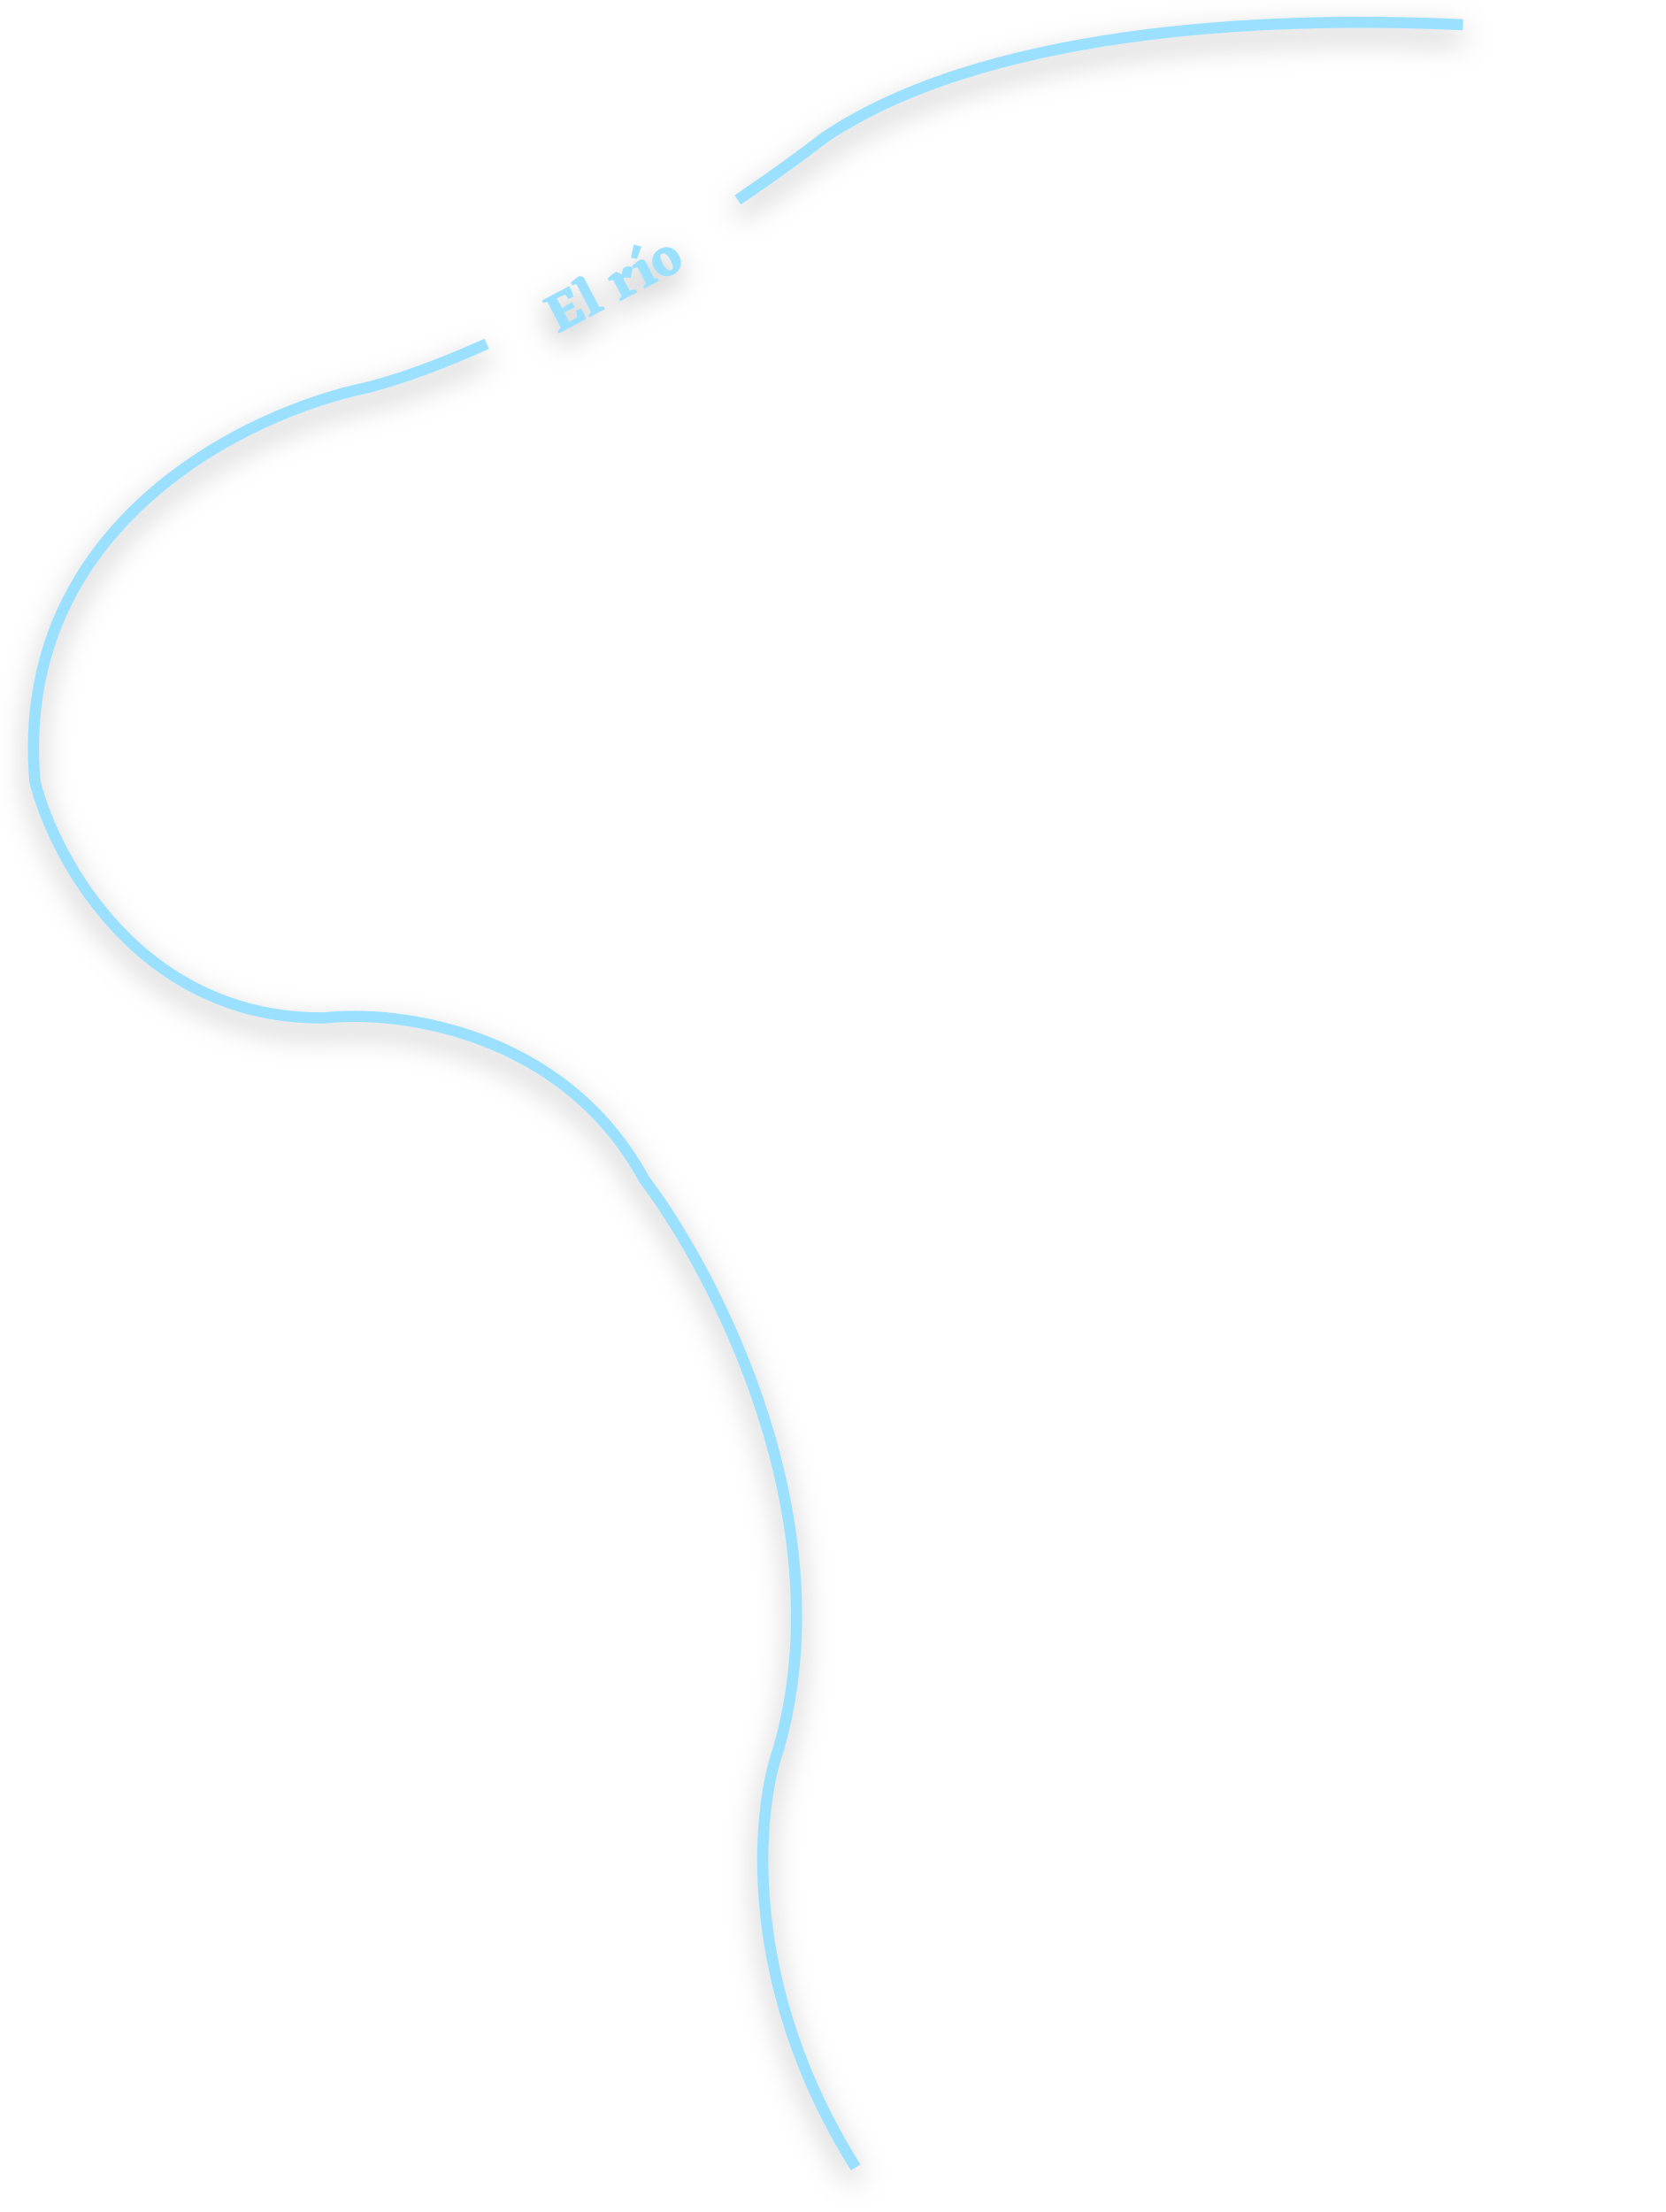
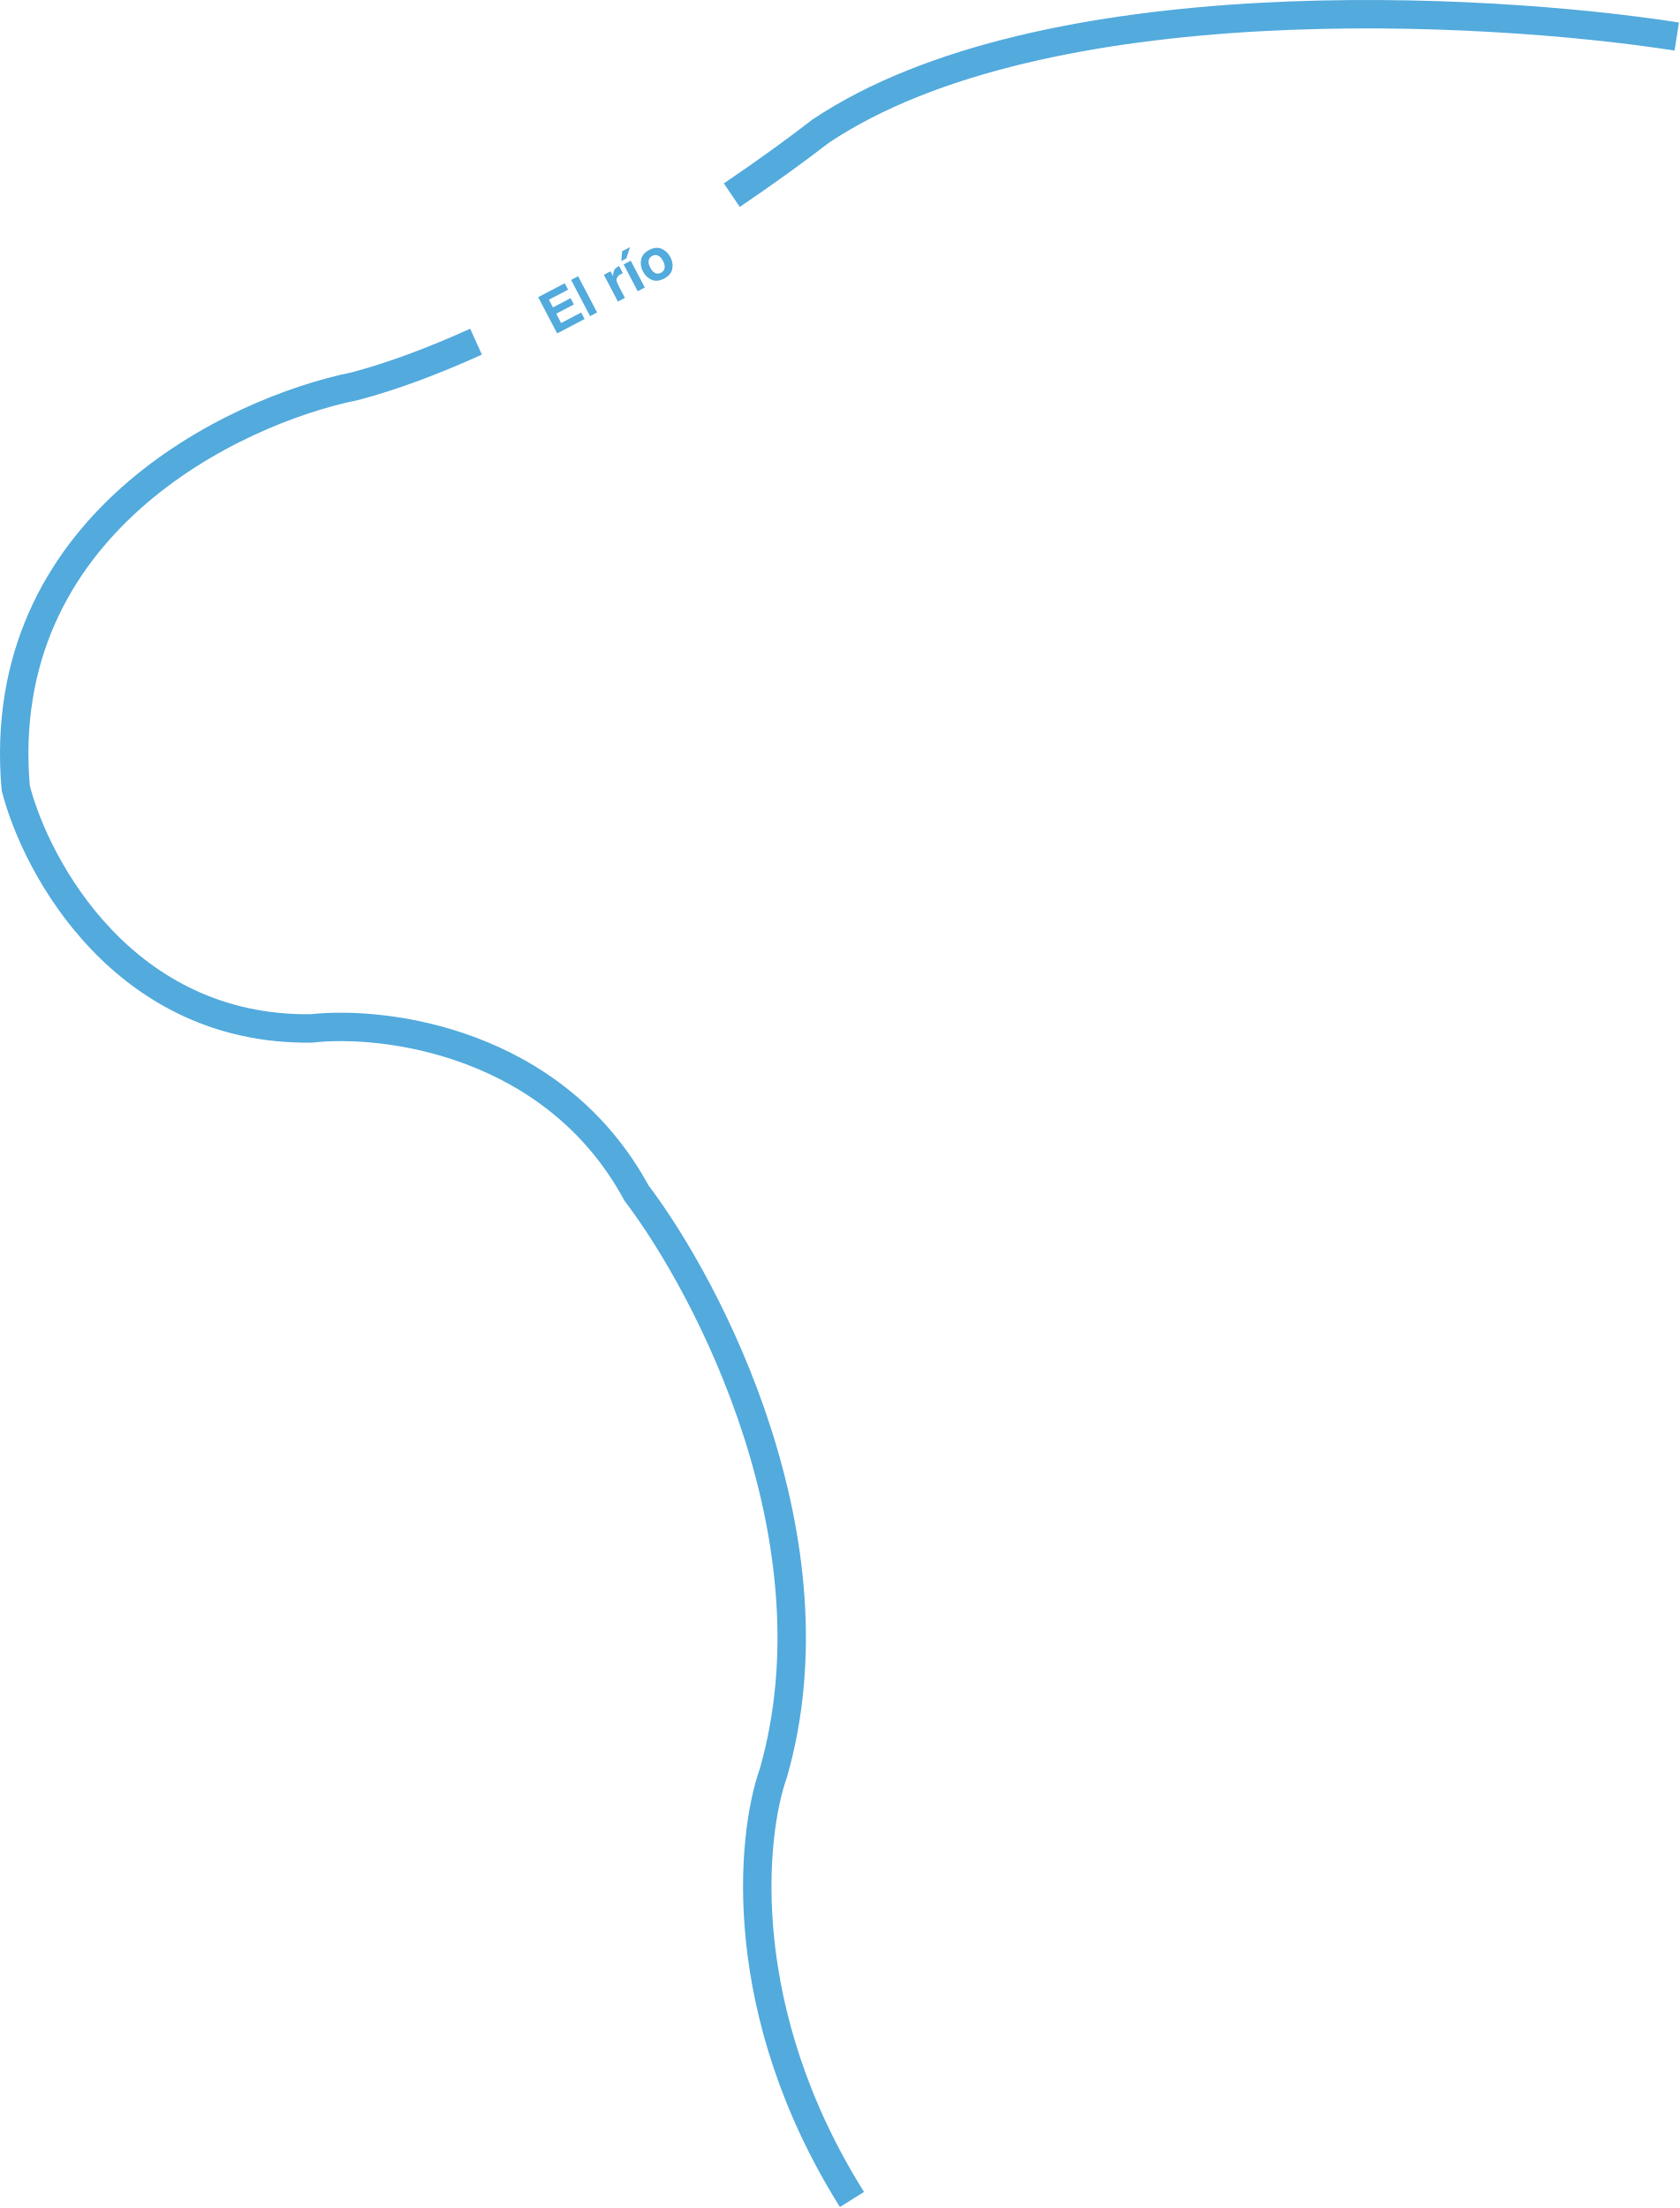
- <svg xmlns="http://www.w3.org/2000/svg" width="597" height="793" viewBox="0 0 597 793" fill="none">
-   <g filter="url(#filter0_d)">
-     <path d="M306.776 777C265.402 710.983 271.126 649.374 279.16 626.822C302.458 545.223 256.732 456.825 230.956 422.825C202.035 369.52 142.584 362.002 116.474 364.907C50.998 365.727 19.9 308.867 12.536 280.335C4.502 188.076 88.857 147.584 132.039 138.87C145.576 135.274 159.98 129.806 174.5 123.234M264.5 71.681C277.194 63.075 287.954 55.215 295.73 49.173C352.22 11.424 449.414 5.33 524.5 8.87" stroke="#9BE1FF" stroke-width="4" />
-     <path d="M208.393 110.571C209.023 111.717 209.595 112.982 210.11 114.368L200.348 119.48L199.945 118.969C200.233 118.427 200.589 117.887 201.014 117.348L196.199 108.152L194.768 108.653L194.294 107.705L204.092 102.574L204.323 102.972C204.892 104.059 205.333 105.175 205.647 106.32L203.875 107.248L202.61 105.608L199.638 106.916L201.512 110.495L205.057 108.254L206.059 110.168L202.273 111.948L204.091 115.42L206.947 113.631L206.564 111.348L208.393 110.571ZM214.82 110.005C215.433 109.91 215.966 109.894 216.421 109.957L216.84 110.844L211.223 113.785L210.863 113.183C211.153 112.731 211.497 112.295 211.894 111.876L206.624 101.812L205.192 102.269L204.64 101.429C205.446 100.555 206.501 99.724 207.805 98.936L209.225 99.321L214.82 110.005ZM223.527 99.936L225.726 104.135C226.617 103.91 227.39 103.821 228.047 103.868L228.467 104.755L222.23 108.021L221.87 107.419C222.125 107.015 222.46 106.591 222.875 106.148L219.804 100.283L218.363 100.722L217.829 99.918C218.67 98.966 219.724 98.135 220.993 97.425L222.646 98.253L222.813 98.572L223.387 96.262C223.533 96.11 223.742 95.963 224.014 95.821C224.486 95.573 224.979 95.466 225.493 95.498C226.018 95.524 226.469 95.709 226.845 96.054L226.153 99.69C225.015 99.443 224.195 99.414 223.691 99.602L223.527 99.936ZM234.538 99.746C235.062 99.713 235.504 99.722 235.862 99.775L236.282 100.662L230.949 103.455L230.589 102.853C230.843 102.449 231.178 102.025 231.593 101.582L228.578 95.824L227.137 96.262L226.603 95.458C227.444 94.506 228.499 93.675 229.768 92.966L231.17 93.315L234.538 99.746ZM226.224 92.451L227.209 87.691L230.004 88.372L229.499 89.607L228.617 92.191L228.397 92.848L226.224 92.451ZM234.506 96.106C233.807 94.771 233.654 93.459 234.048 92.169C234.441 90.88 235.281 89.898 236.569 89.223C237.856 88.549 239.139 88.427 240.418 88.856C241.696 89.285 242.694 90.185 243.411 91.555C244.123 92.913 244.294 94.231 243.924 95.508C243.56 96.768 242.74 97.731 241.465 98.399C240.165 99.08 238.856 99.209 237.536 98.786C236.221 98.346 235.211 97.452 234.506 96.106ZM241.168 96.41C241.432 95.85 241.18 94.838 240.413 93.374C239.318 91.283 238.292 90.488 237.336 90.989C237.04 91.144 236.844 91.329 236.747 91.546C236.64 92.204 236.933 93.195 237.625 94.517C238.096 95.415 238.603 96.082 239.148 96.519C239.687 96.945 240.21 97.024 240.718 96.758C240.883 96.672 241.033 96.556 241.168 96.41Z" fill="#9BE1FF" />
-   </g>
-   <defs>
-     <filter id="filter0_d" x="0" y="0" width="534.594" height="792.062" filterUnits="userSpaceOnUse" color-interpolation-filters="sRGB">
-       <feFlood flood-opacity="0" result="BackgroundImageFix" />
-       <feColorMatrix in="SourceAlpha" type="matrix" values="0 0 0 0 0 0 0 0 0 0 0 0 0 0 0 0 0 0 127 0" />
-       <feOffset dy="4" />
-       <feGaussianBlur stdDeviation="5" />
-       <feColorMatrix type="matrix" values="0 0 0 0 0 0 0 0 0 0 0 0 0 0 0 0 0 0 0.25 0" />
-       <feBlend mode="normal" in2="BackgroundImageFix" result="effect1_dropShadow" />
-       <feBlend mode="normal" in="SourceGraphic" in2="effect1_dropShadow" result="shape" />
-     </filter>
-   </defs>
+ <svg xmlns="http://www.w3.org/2000/svg" width="591" height="777" viewBox="0 0 591 777" fill="none">
+   <path d="M590 12.857C522.047 2.264 366.658 -5.902 288.73 46.173C280.954 52.215 270.194 60.075 257.5 68.681M299.776 774C258.402 707.983 264.126 646.374 272.16 623.822C295.458 542.223 249.732 453.825 223.956 419.825C195.035 366.52 135.584 359.002 109.474 361.907C43.998 362.727 12.9 305.867 5.535 277.335C-2.498 185.076 81.857 144.584 125.039 135.87C138.576 132.274 152.98 126.806 167.5 120.234" stroke="#52AADD" stroke-width="10" />
+   <path d="M199.901 101.934L193.153 105.468L194.571 108.176L200.765 104.932L201.925 107.147L195.731 110.391L197.448 113.669L204.507 109.972L205.708 112.265L196.045 117.326L189.367 104.574L198.719 99.676L199.901 101.934ZM210.103 109.963L207.637 111.255L200.959 98.503L203.425 97.212L210.103 109.963ZM217.513 93.78C217.559 93.756 217.598 93.739 217.63 93.73C217.665 93.712 217.738 93.677 217.851 93.625L219.174 96.151C219.009 96.216 218.864 96.277 218.74 96.334C218.616 96.392 218.517 96.441 218.442 96.48C217.45 96.999 216.953 97.671 216.951 98.495C216.951 98.958 217.148 99.568 217.544 100.323L219.904 104.83L217.422 106.131L212.483 96.701L214.836 95.469L215.697 97.112C215.749 96.284 215.855 95.681 216.017 95.302C216.276 94.674 216.775 94.167 217.513 93.78ZM219.447 93.054L221.948 91.745L226.886 101.174L224.386 102.484L219.447 93.054ZM221.675 86.971L220.399 90.935L218.617 91.868L218.923 88.412L221.675 86.971ZM232.602 95.965C233.323 95.587 233.742 95.041 233.86 94.325C233.977 93.609 233.789 92.779 233.293 91.833C232.798 90.887 232.224 90.261 231.572 89.956C230.917 89.645 230.229 89.679 229.508 90.056C228.787 90.434 228.365 90.982 228.241 91.701C228.121 92.41 228.308 93.238 228.803 94.184C229.299 95.13 229.874 95.758 230.529 96.069C231.19 96.377 231.881 96.343 232.602 95.965ZM235.88 90.478C236.605 91.862 236.828 93.256 236.548 94.659C236.266 96.056 235.314 97.179 233.693 98.028C232.073 98.877 230.608 99.019 229.298 98.456C227.986 97.886 226.967 96.909 226.243 95.525C225.53 94.164 225.31 92.776 225.583 91.362C225.857 89.947 226.804 88.816 228.424 87.967C230.045 87.118 231.515 86.984 232.833 87.565C234.151 88.146 235.167 89.117 235.88 90.478Z" fill="#52AADD" />
</svg>
